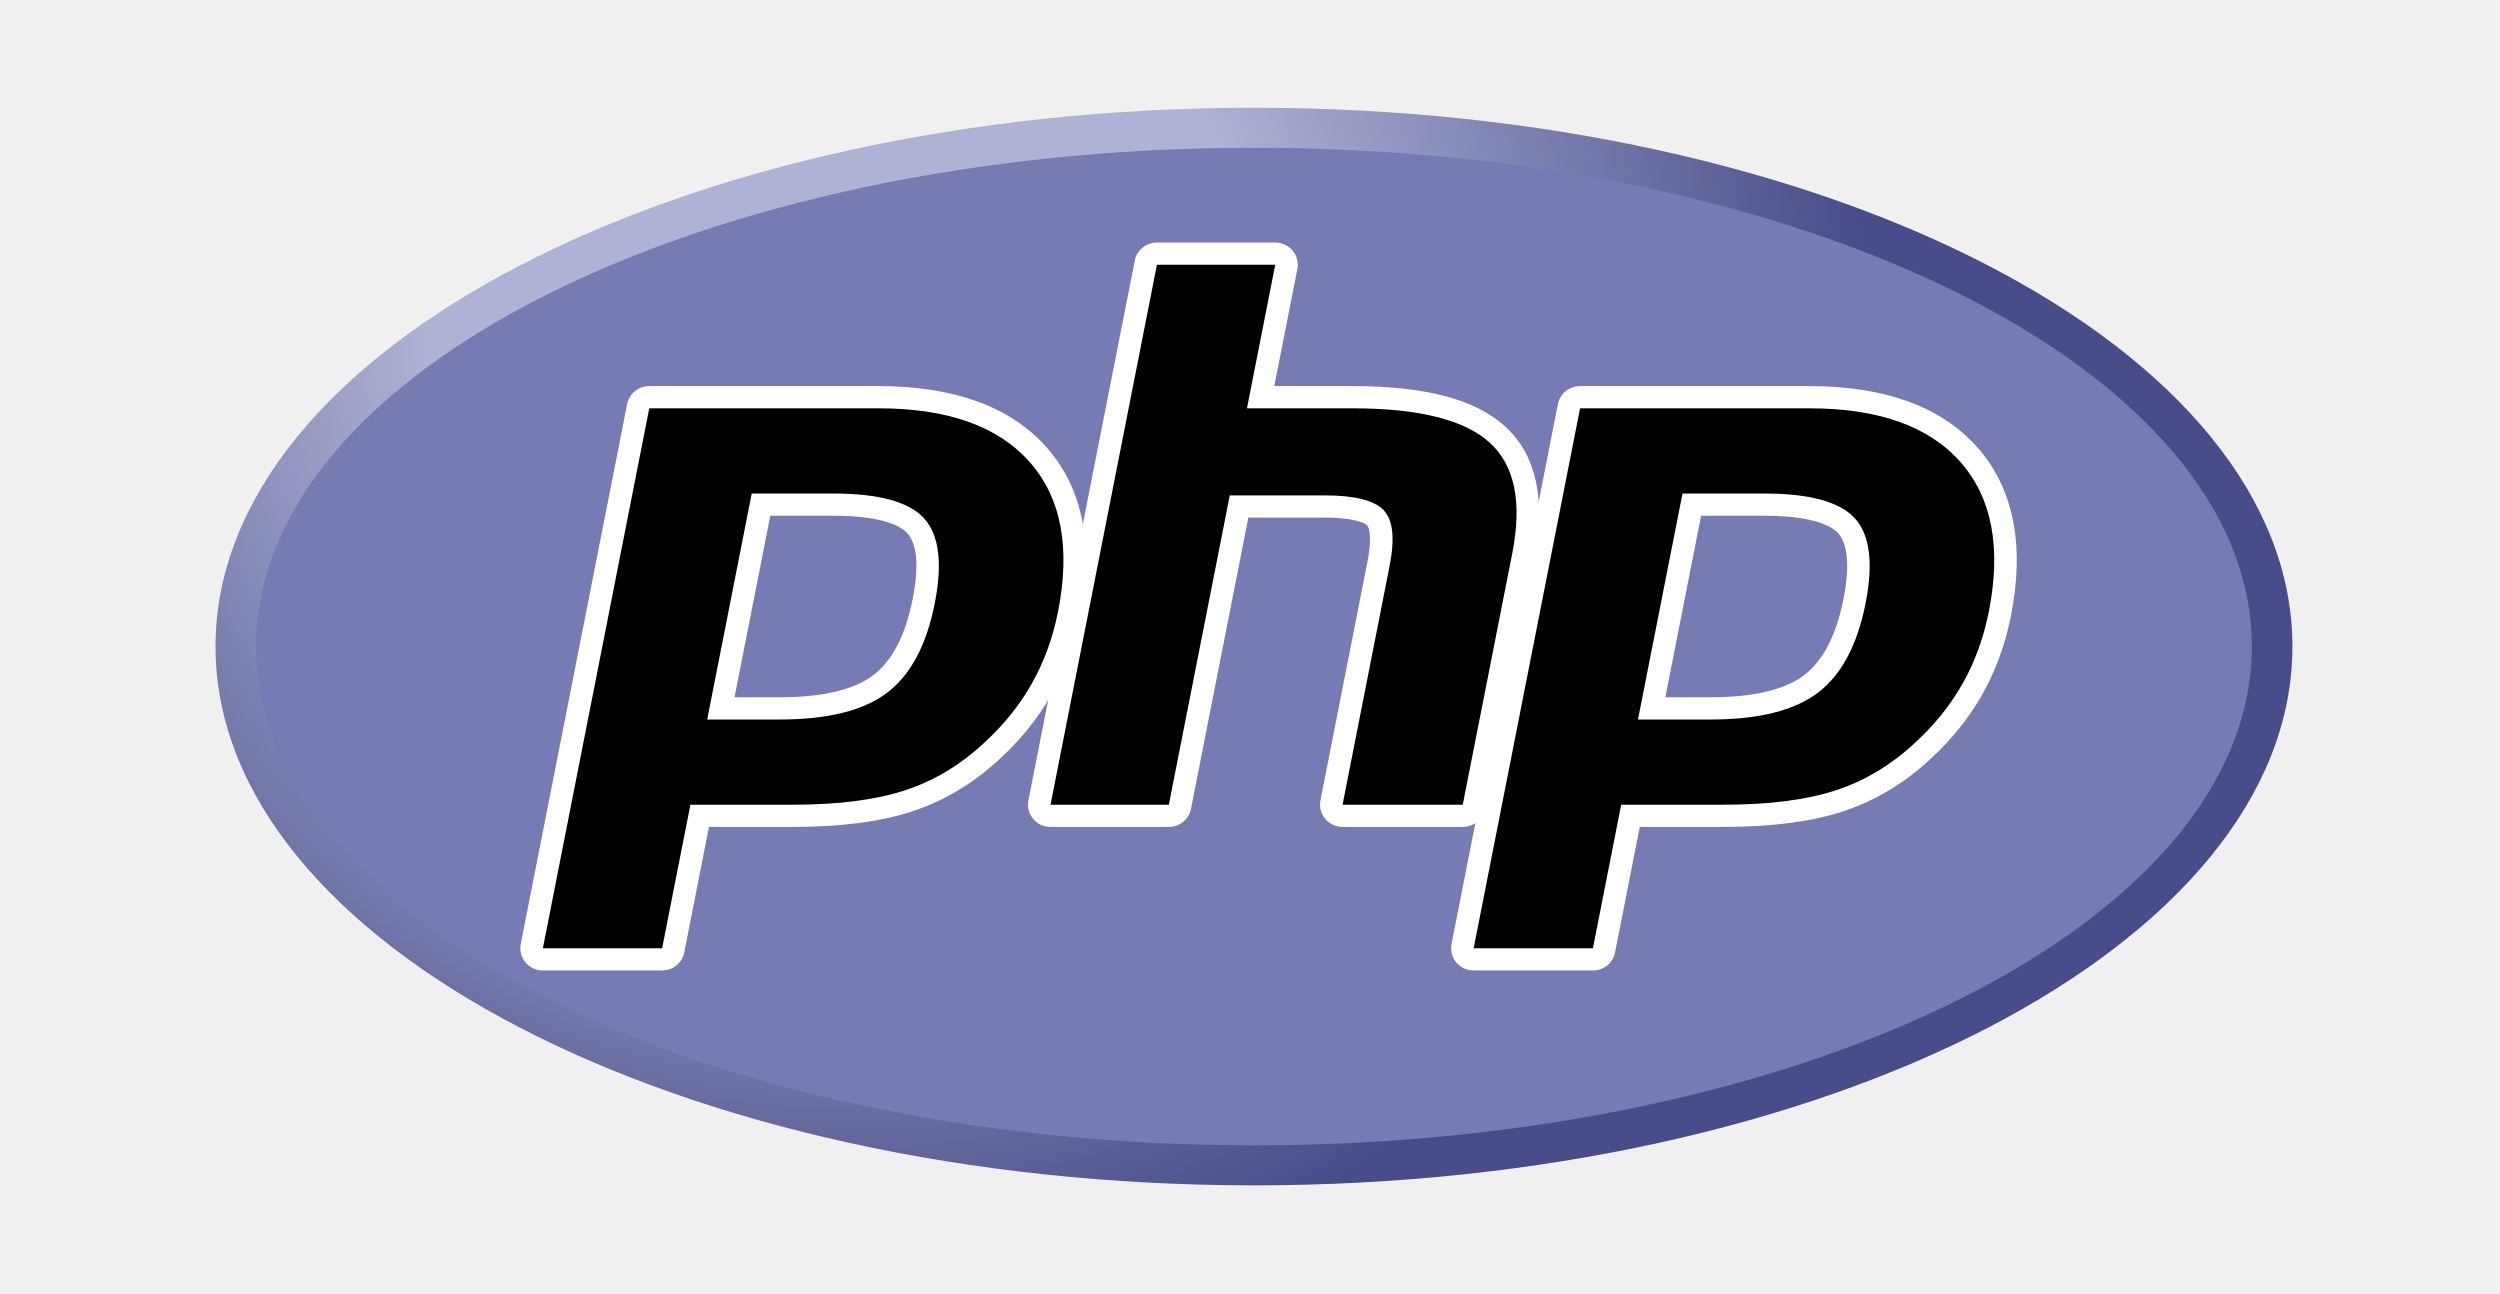
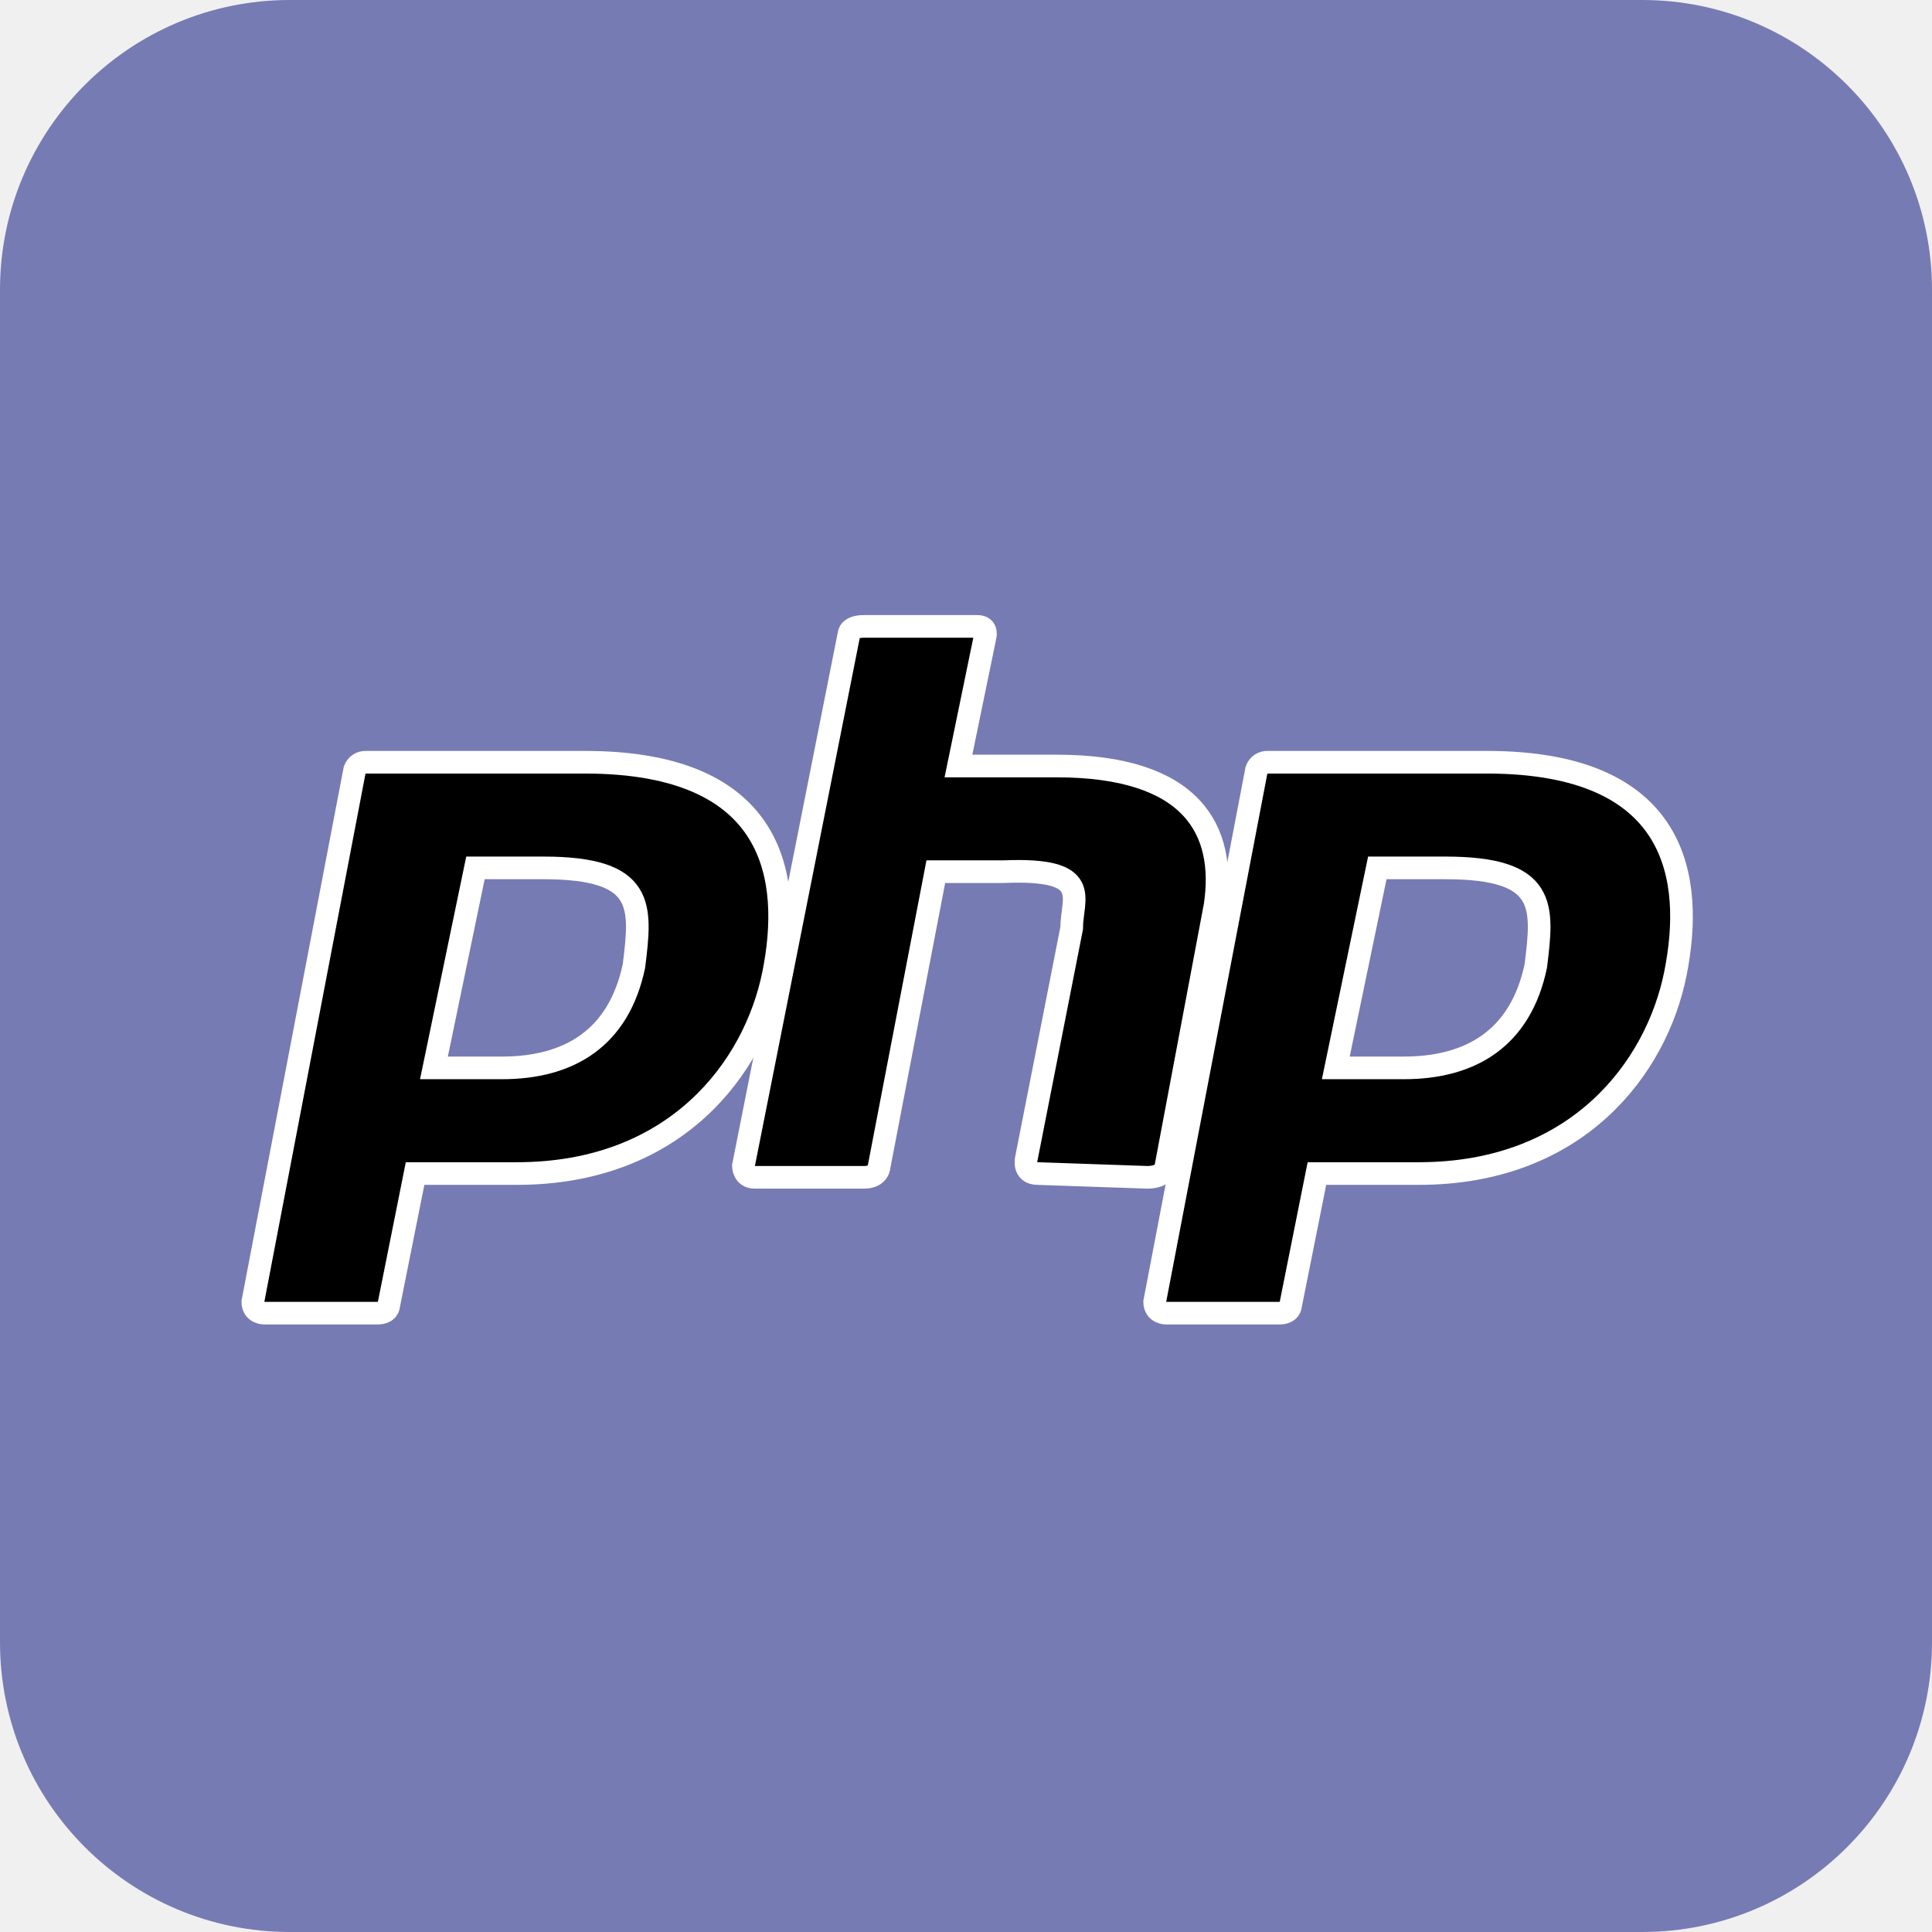
- <svg xmlns="http://www.w3.org/2000/svg" height="60" width="116">
-   <defs>
-     <clipPath id="A">
-       <path d="M11.52 162C11.52 81.677 135.307 16.56 288 16.56S564.48 81.677 564.48 162 440.693 307.44 288 307.44 11.52 242.322 11.52 162" />
-     </clipPath>
-     <radialGradient cx="0" cy="0" fx="0" fy="0" gradientTransform="matrix(363.0579,0,0,-363.0579,177.52,256.3071)" gradientUnits="userSpaceOnUse" id="B" r="1" spreadMethod="pad">
-       <stop offset="0" stop-color="#aeb2d5" />
-       <stop offset=".3" stop-color="#aeb2d5" />
-       <stop offset=".75" stop-color="#484c89" />
-       <stop offset="1" stop-color="#484c89" />
-     </radialGradient>
-     <clipPath id="C">
-       <path d="M0 324h576V0H0v324z" />
-     </clipPath>
-     <clipPath id="D">
-       <path d="M0 324h576V0H0v324z" />
-     </clipPath>
-   </defs>
-   <g transform="matrix(.174277 0 0 -.171893 7.992334 57.84672)">
-     <g clip-path="url(#A)">
-       <path d="M11.52 162C11.52 81.677 135.307 16.56 288 16.56S564.48 81.677 564.48 162 440.693 307.44 288 307.44 11.52 242.322 11.52 162" fill="url(#B)" />
-     </g>
-     <g clip-path="url(#C)">
-       <path d="M288 27.36c146.73 0 265.68 60.28 265.68 134.64S434.73 296.64 288 296.64 22.32 236.36 22.32 162 141.27 27.36 288 27.36" fill="#777bb3" />
-     </g>
-     <g clip-path="url(#D)">
-       <path d="M161.734 145.307c12.065 0 21.072 2.225 26.77 6.61 5.638 4.34 9.532 11.862 11.573 22.353 1.903 9.806 1.178 16.653-2.154 20.348-3.407 3.774-10.773 5.688-21.893 5.688h-19.28l-10.69-55h15.673zM98.67 77.557c-.895 0-1.745.4-2.314 1.092a3 3 0 0 0-.63 2.48l28.328 145.75a3 3 0 0 0 2.945 2.427h61.054c19.188 0 33.47-5.2 42.447-15.487 9.025-10.33 11.812-24.772 8.283-42.92-1.436-7.394-3.906-14.26-7.34-20.41-3.44-6.155-7.984-11.85-13.51-16.93-6.616-6.192-14.104-10.682-22.236-13.324-8.003-2.607-18.28-3.93-30.548-3.93h-24.722l-7.06-36.322a3 3 0 0 0-2.944-2.428H98.67z" />
-       <path d="M159.224 197.307h16.808c13.42 0 18.083-2.945 19.667-4.7 2.628-2.914 3.124-9.058 1.435-17.767-1.898-9.75-5.416-16.663-10.458-20.545-5.162-3.974-13.554-5.988-24.94-5.988H149.7l9.523 49zm28.83 35H127a6 6 0 0 1-5.889-4.855L92.783 81.7a6 6 0 0 1 5.889-7.144h31.75a6 6 0 0 1 5.89 4.855l6.588 33.895h22.25c12.582 0 23.174 1.372 31.48 4.077 8.54 2.775 16.4 7.48 23.354 13.984 5.752 5.292 10.5 11.232 14.08 17.657s6.17 13.594 7.668 21.302c3.715 19.104.697 34.402-8.97 45.466-9.572 10.958-24.614 16.514-44.706 16.514m-45.633-90h19.313c12.8 0 22.336 2.41 28.6 7.234s10.492 12.875 12.688 24.157c2.1 10.832 1.144 18.476-2.87 22.93s-12.06 6.68-24.12 6.68h-21.754l-11.856-61m45.633 84c18.367 0 31.766-4.82 40.188-14.46s10.957-23.098 7.597-40.375c-1.383-7.117-3.722-13.624-7.015-19.52s-7.602-11.293-12.922-16.184c-6.34-5.933-13.383-10.16-21.133-12.68-7.75-2.525-17.62-3.782-29.62-3.782h-27.196l-7.53-38.75h-31.75L127 226.307h61.055" fill="#fff" />
-       <path d="M311.583 116.307c-.896 0-1.745.4-2.314 1.092s-.802 1.6-.63 2.48l12.53 64.49c1.192 6.133.898 10.535-.827 12.395-1.056 1.137-4.228 3.044-13.607 3.044h-22.702l-15.755-81.072a3 3 0 0 0-2.945-2.428h-31.5a3 3 0 0 0-2.945 3.572l28.328 145.75a3 3 0 0 0 2.945 2.427h31.5a3 3 0 0 0 2.945-3.572l-6.836-35.178h24.422c18.605 0 31.22-3.28 38.57-10.028 7.5-6.884 9.827-17.89 6.947-32.72l-13.18-67.825a3 3 0 0 0-2.945-2.428h-32z" />
-       <path d="M293.66 271.057h-31.5a6 6 0 0 1-5.89-4.855l-28.328-145.75a6 6 0 0 1 5.89-7.144h31.5a6 6 0 0 1 5.89 4.855l15.283 78.645h20.23c9.363 0 11.328-2 11.407-2.086.568-.61 1.315-3.44.082-9.78l-12.53-64.49a6 6 0 0 1 5.89-7.144h32a6 6 0 0 1 5.89 4.855l13.18 67.825c3.093 15.92.447 27.864-7.86 35.5-7.928 7.28-21.208 10.82-40.6 10.82h-20.784l6.143 31.605a6 6 0 0 1-5.89 7.145m0-6l-7.53-38.75h28.062c17.657 0 29.836-3.082 36.54-9.238s8.71-16.14 6.032-29.938l-13.18-67.824h-32l12.53 64.488c1.426 7.336.902 12.34-1.574 15.008s-7.746 4.004-15.805 4.004H281.56l-16.226-83.5h-31.5l28.328 145.75h31.5" fill="#fff" />
-       <path d="M409.55 145.307c12.065 0 21.072 2.225 26.77 6.61 5.638 4.34 9.532 11.86 11.574 22.353 1.903 9.806 1.178 16.653-2.155 20.348-3.407 3.774-10.773 5.688-21.893 5.688h-19.28l-10.69-55h15.673zm-63.062-67.75c-.895 0-1.745.4-2.314 1.092a3 3 0 0 0-.631 2.48l28.328 145.75a3 3 0 0 0 2.946 2.427h61.053c19.19 0 33.47-5.2 42.448-15.487 9.025-10.33 11.81-24.77 8.283-42.92-1.438-7.394-3.907-14.26-7.342-20.41-3.44-6.155-7.984-11.85-13.51-16.93-6.616-6.192-14.104-10.682-22.236-13.324-8.003-2.607-18.28-3.93-30.548-3.93H388.24l-7.057-36.322a3 3 0 0 0-2.946-2.428h-31.75z" />
-       <path d="M407.04 197.307h16.808c13.42 0 18.083-2.945 19.667-4.7 2.63-2.914 3.125-9.058 1.435-17.766-1.898-9.75-5.417-16.664-10.458-20.546-5.162-3.974-13.554-5.988-24.94-5.988h-12.033l9.522 49zm28.83 35h-61.054a6 6 0 0 1-5.889-4.855L340.6 81.7a6 6 0 0 1 5.889-7.144h31.75a6 6 0 0 1 5.89 4.855l6.587 33.895h22.25c12.582 0 23.174 1.372 31.48 4.077 8.54 2.775 16.4 7.48 23.356 13.986 5.752 5.29 10.488 11.23 14.078 17.655s6.17 13.594 7.668 21.302c3.715 19.105.697 34.403-8.97 45.467-9.572 10.957-24.613 16.513-44.706 16.513m-45.632-90h19.312c12.8 0 22.336 2.41 28.6 7.234s10.492 12.875 12.688 24.157c2.102 10.832 1.145 18.476-2.87 22.93s-12.06 6.68-24.12 6.68h-21.754l-11.855-61m45.632 84c18.367 0 31.766-4.82 40.188-14.46s10.957-23.098 7.597-40.375c-1.383-7.117-3.722-13.624-7.015-19.52s-7.602-11.293-12.922-16.184c-6.34-5.933-13.383-10.16-21.133-12.68-7.75-2.525-17.62-3.782-29.62-3.782h-27.196l-7.53-38.75h-31.75l28.328 145.75h61.054" fill="#fff" />
-     </g>
+ <svg xmlns="http://www.w3.org/2000/svg" xmlns:xlink="http://www.w3.org/1999/xlink" aria-label="PHP" role="img" viewBox="0 0 512 512">
+   <rect width="512" height="512" rx="15%" fill="#777bb3" />
+   <g stroke="#fff" stroke-width="6">
+     <path id="a" d="M155 202H97a3 3 0 0 0-3 2L67 345c0 3 3 3 3 3h30c3 0 3-2 3-2l7-35h27c42 0 63-28 68-53s1-56-50-56zm13 54c-4 19-17 27-35 27h-18l11-53h18c27 0 26 10 24 26z" />
+     <path d="M275 311c-4 0-3-4-3-4l12-61c0-8 6-16-18-15h-18l-15 78s0 3-4 3h-29c-3 0-3-3-3-3l28-141s0-2 4-2h30c3 0 2 3 2 3l-7 34h26c36 0 45 17 42 37l-13 69s0 3-5 3z" />
+     <use xlink:href="#a" x="239" />
  </g>
</svg>
